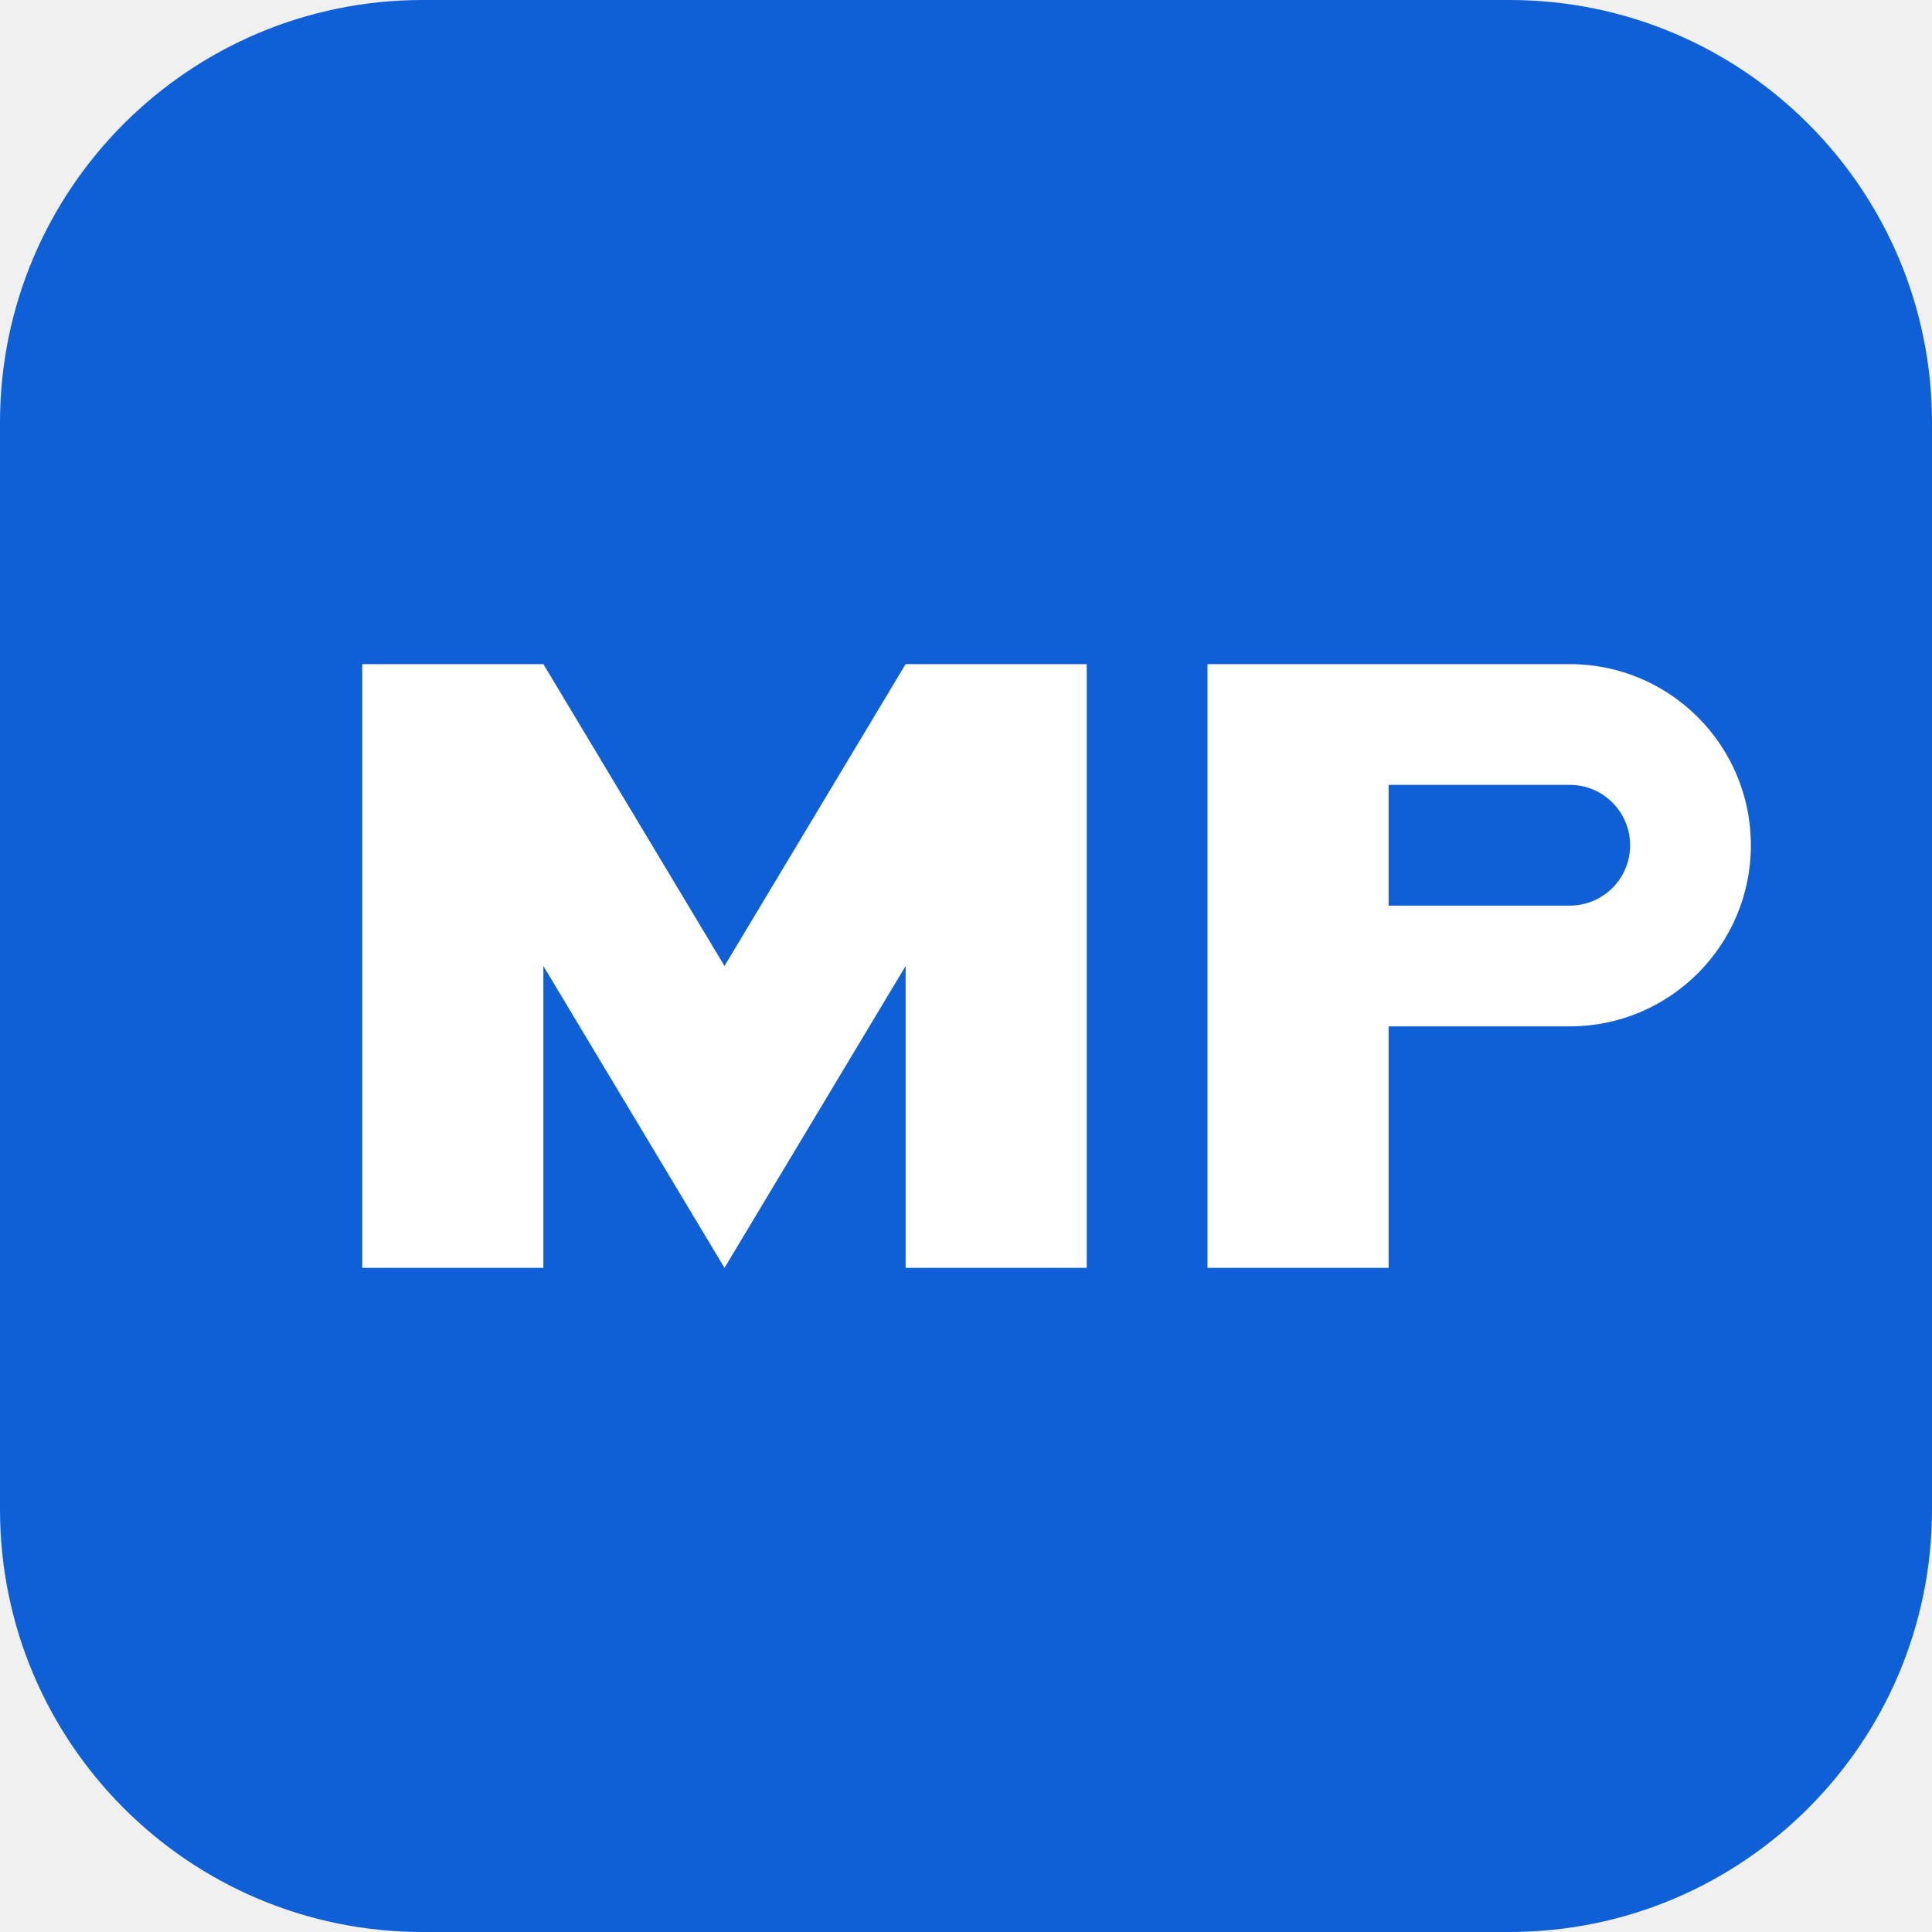
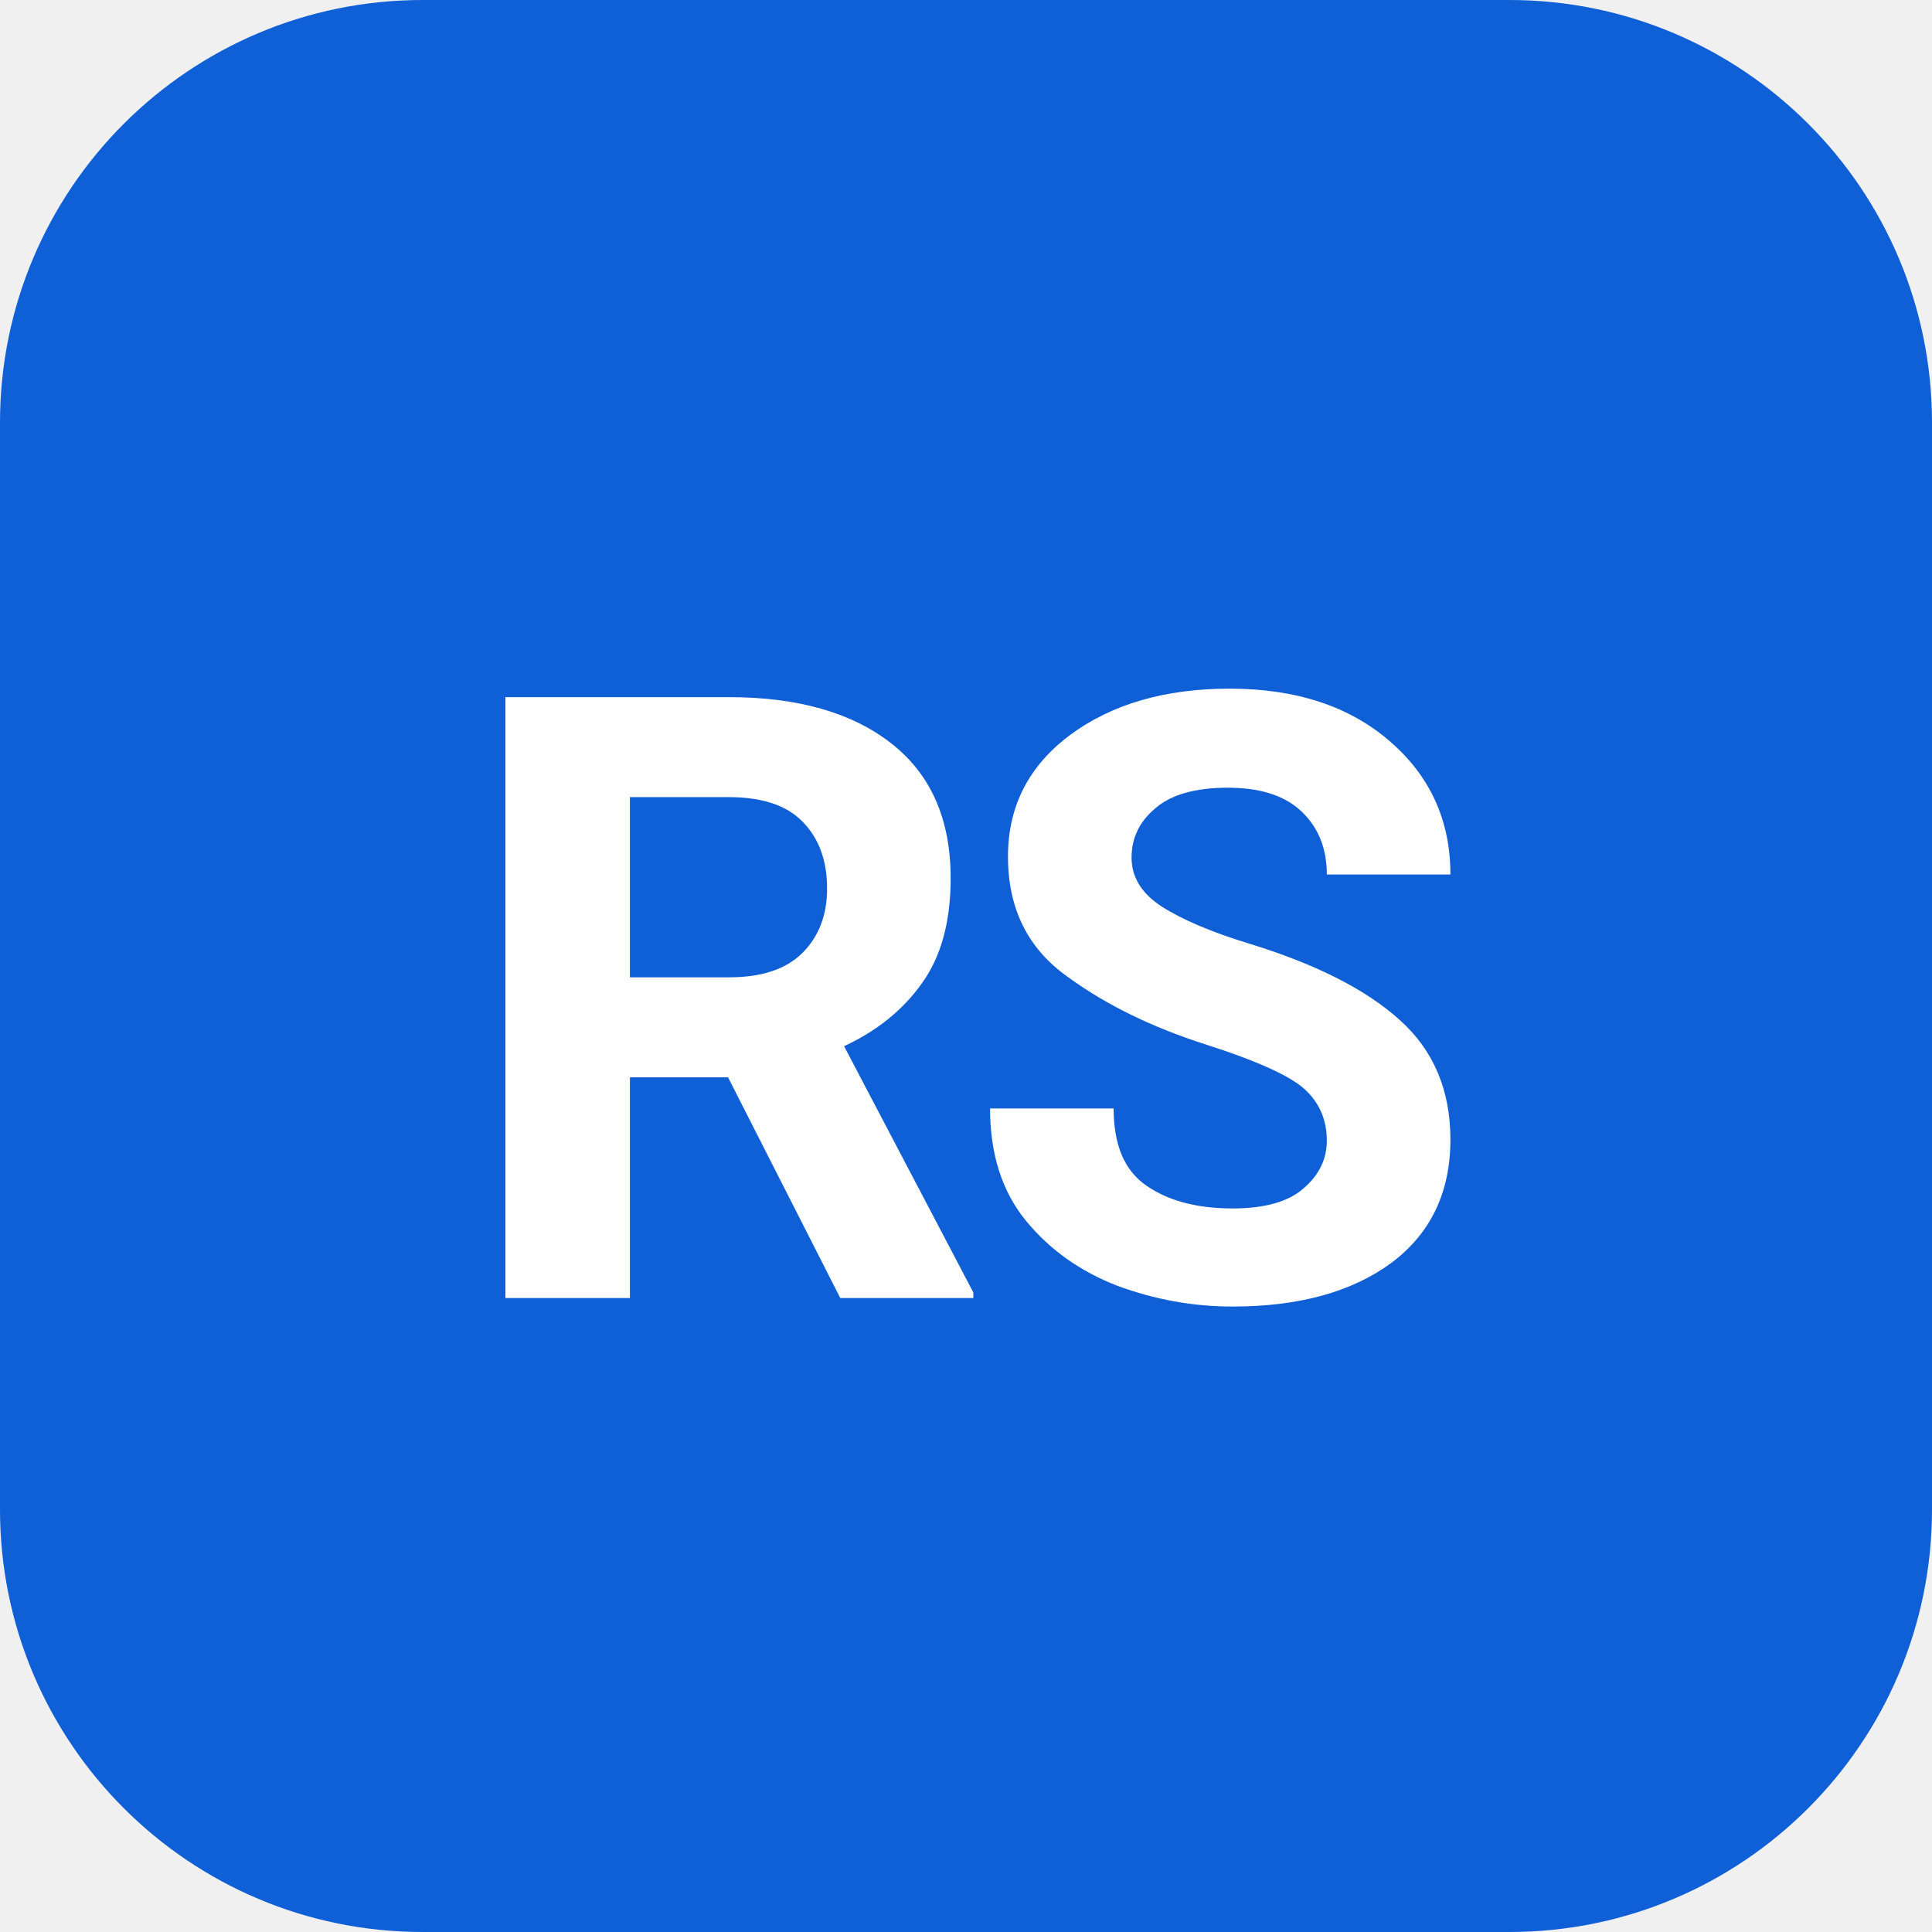
<svg xmlns="http://www.w3.org/2000/svg" viewBox="0 0 32 32">
  <rect width="32" height="32" rx="7" fill="#0f5fd7" />
-   <path d="M6 21V11h3l3 5 3-5h3v10h-3v-5l-3 5-3-5v5H6Zm14 0V11h6a3 3 0 0 1 0 6h-3v4h-3Zm3-6h3a1 1 0 0 0 0-2h-3v2Z" fill="#fff" />
+   <text x="16" y="21.5" text-anchor="middle" font-family="system-ui, -apple-system, Segoe UI, Roboto, sans-serif" font-size="14" font-weight="700" fill="#ffffff" letter-spacing="-0.5">RS</text>
</svg>
